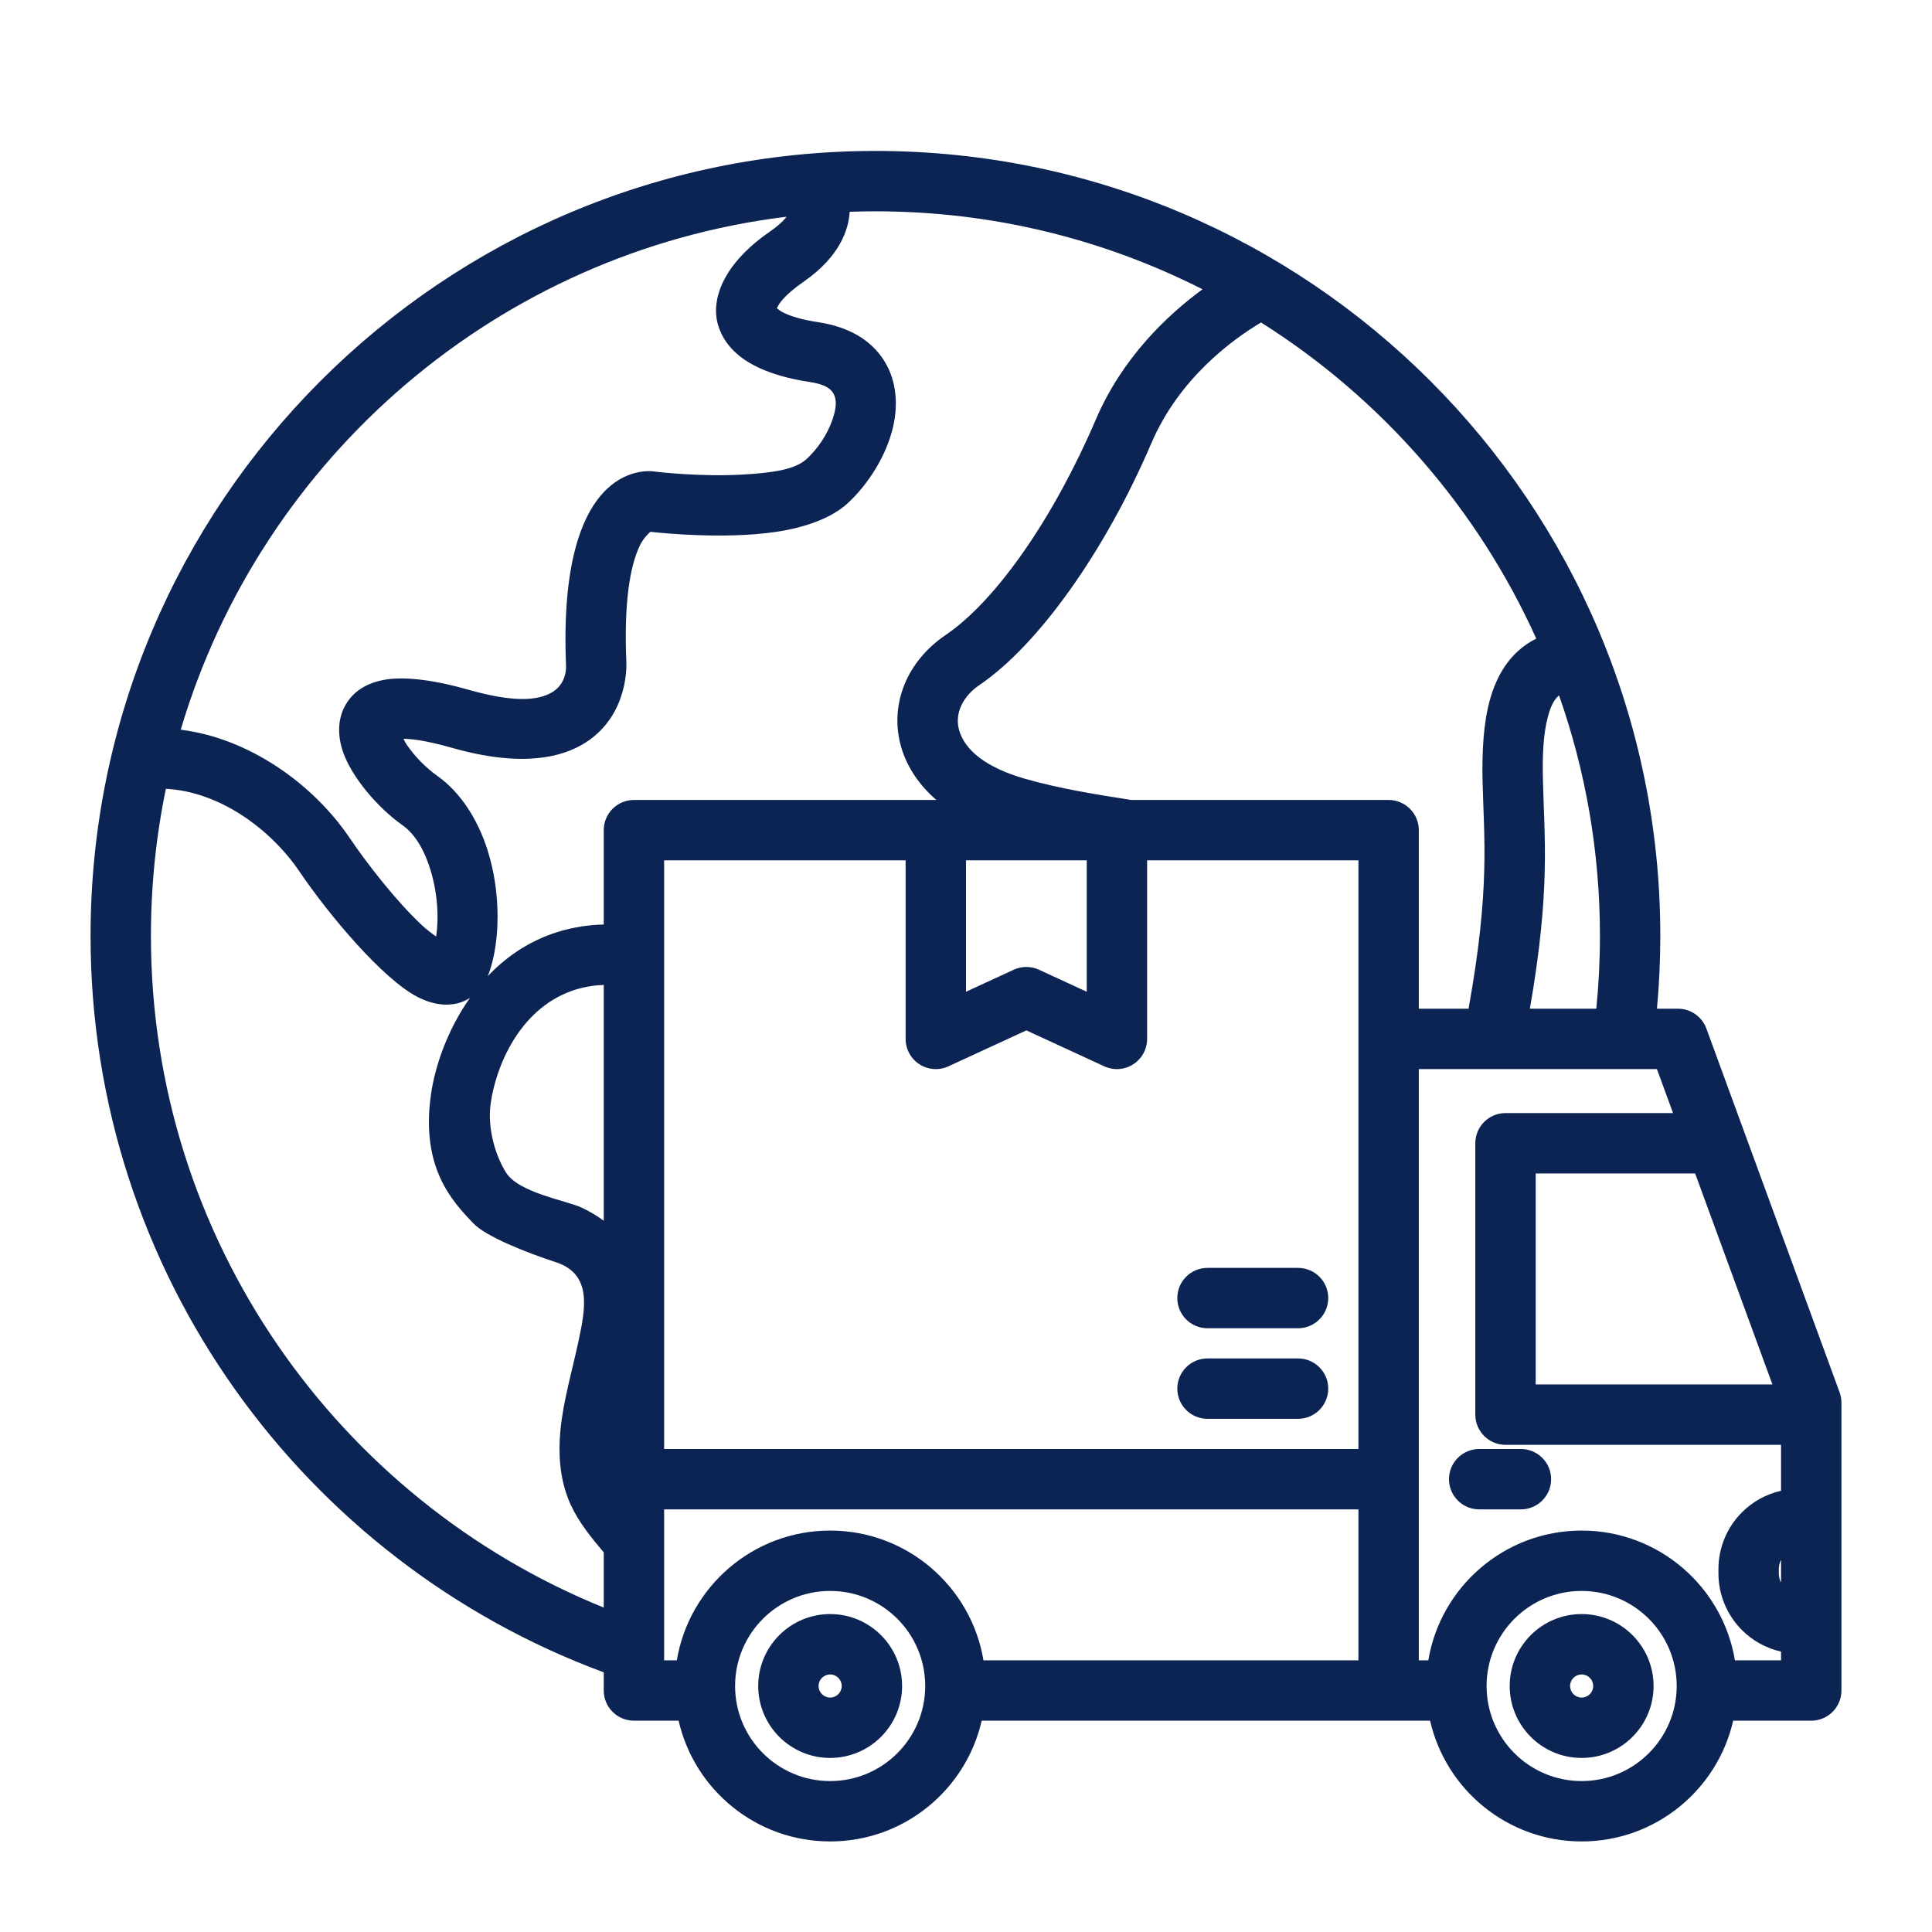
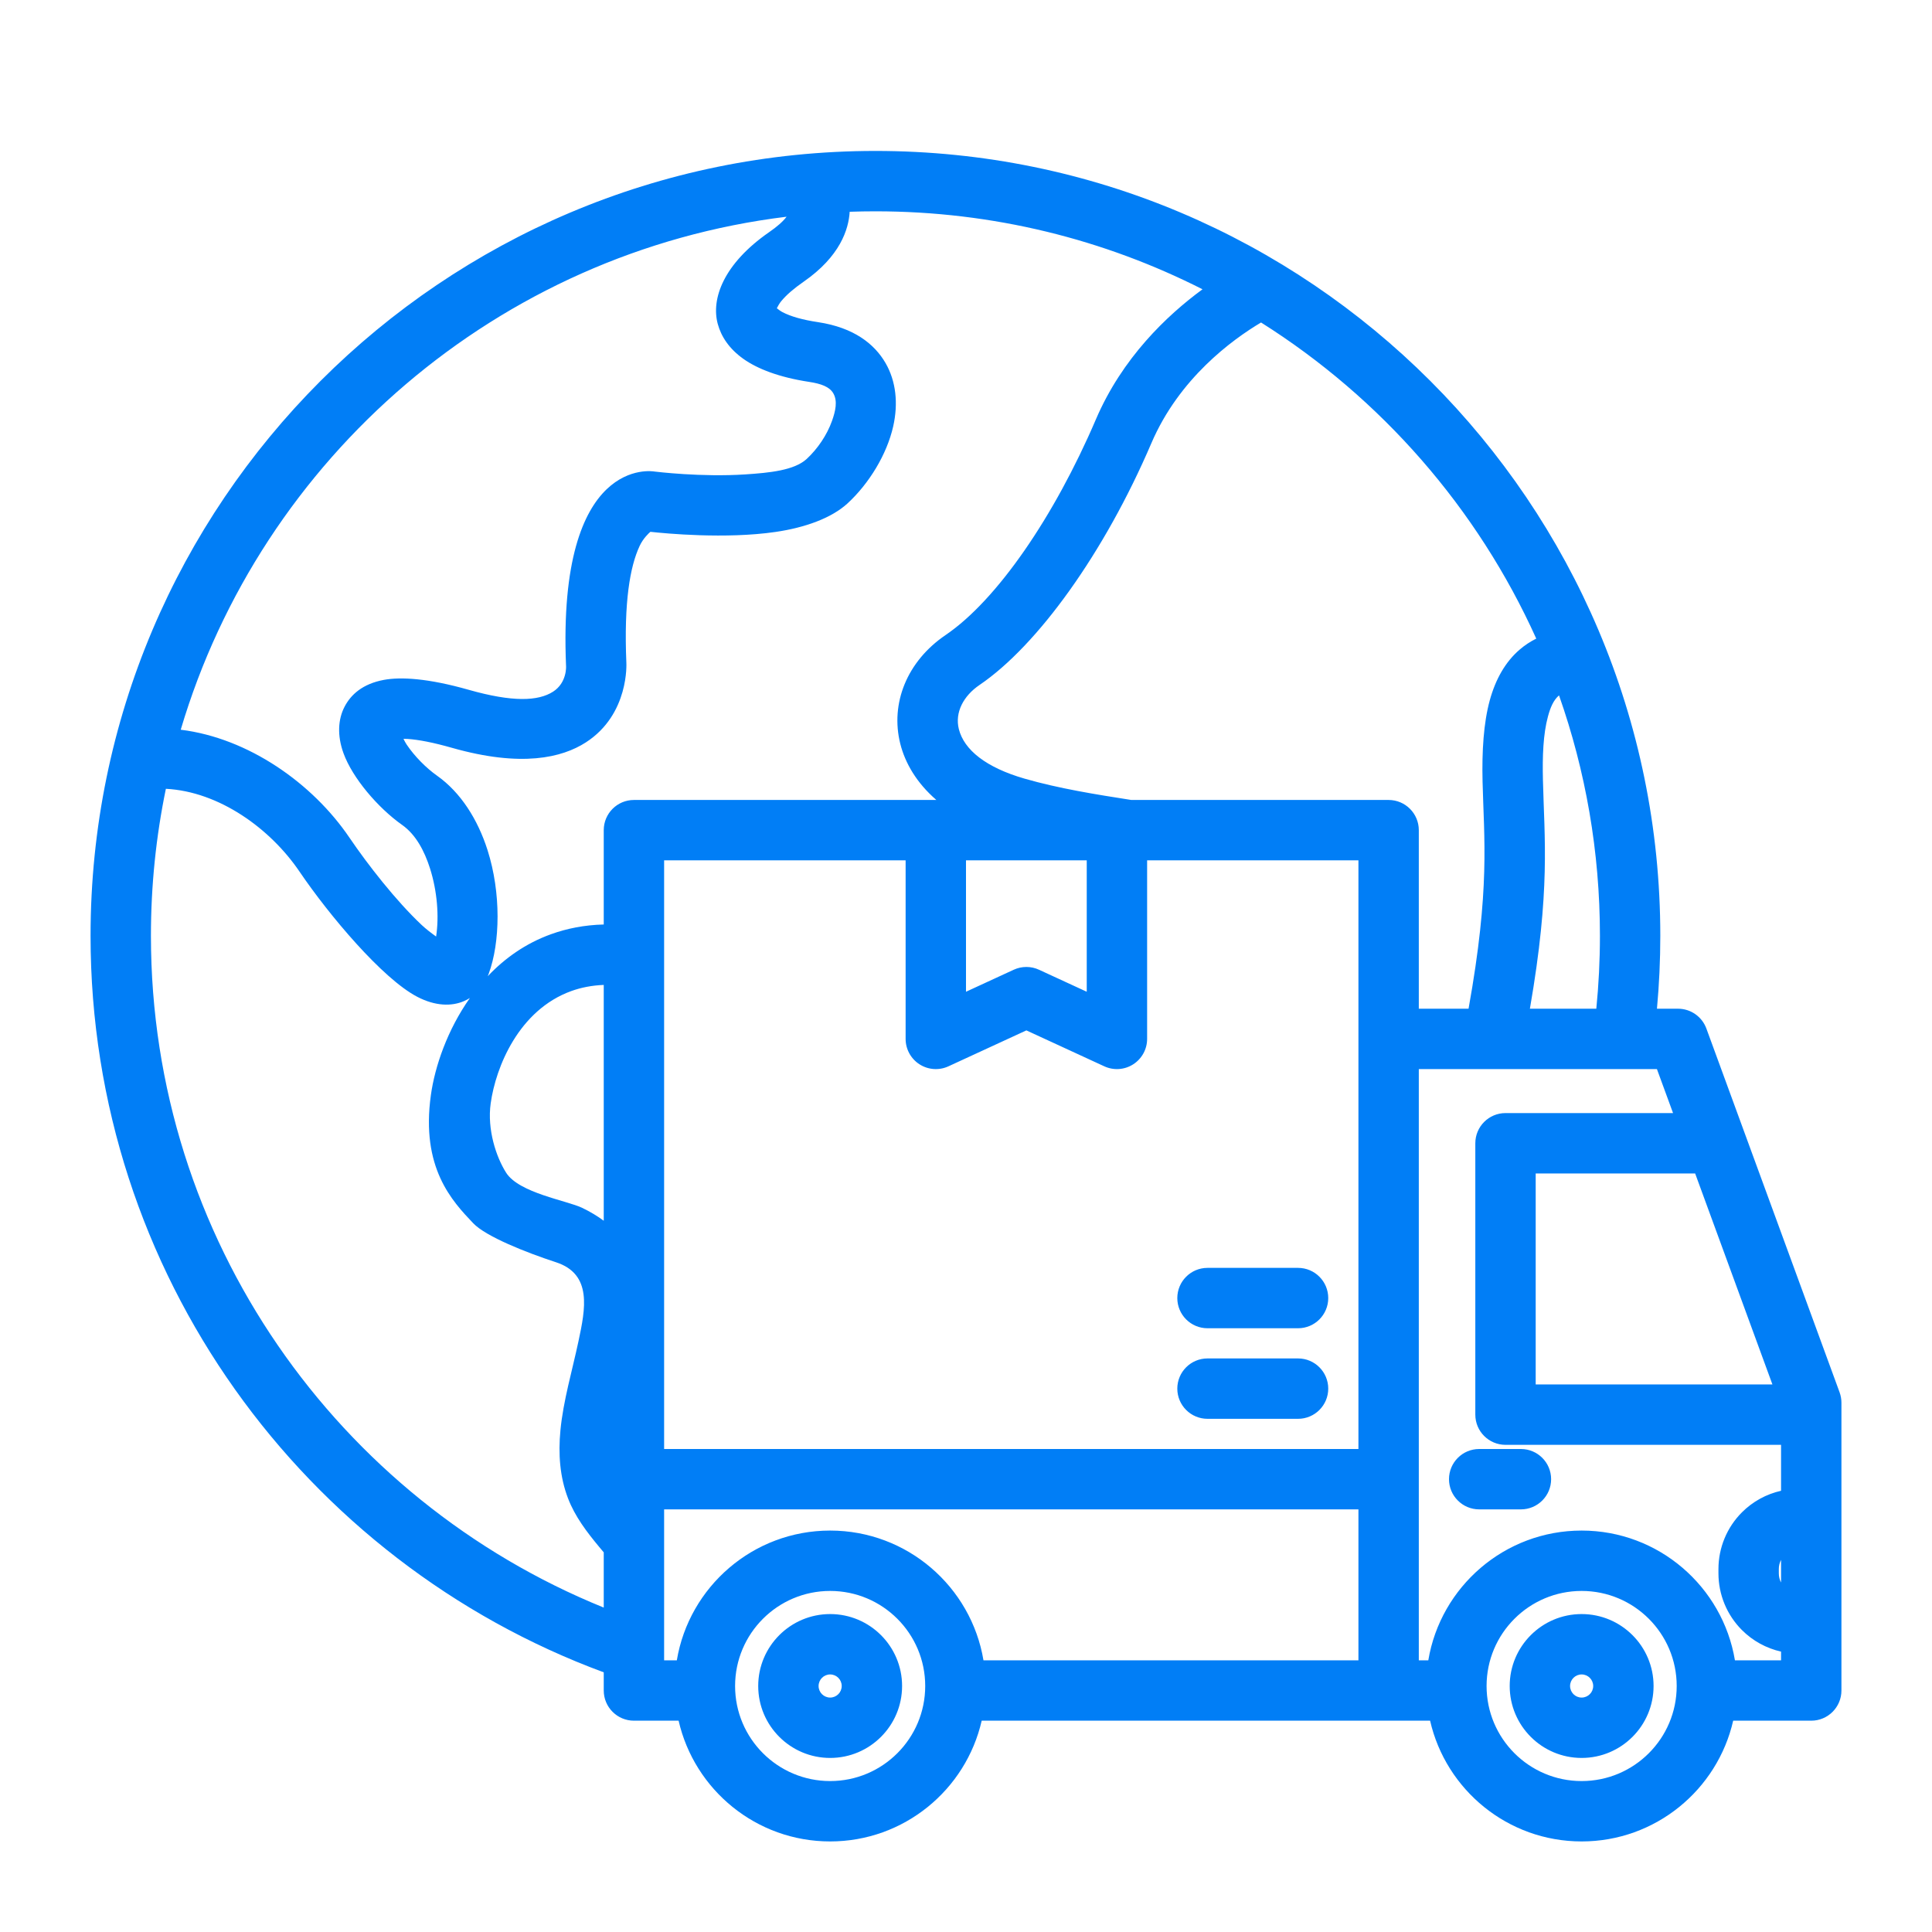
<svg xmlns="http://www.w3.org/2000/svg" width="512" height="512" viewBox="0 0 512 512" fill="none">
-   <path fill-rule="evenodd" clip-rule="evenodd" d="M378.99 456H260.158C255.974 474.32 239.574 488 219.998 488C200.422 488 184.022 474.32 179.838 456H167.998C163.582 456 159.998 452.416 159.998 448V443.184C80.646 413.872 23.998 337.496 23.998 248C23.998 133.2 117.198 40 231.998 40C346.798 40 439.998 133.2 439.998 248C439.998 254.512 439.694 260.96 439.11 267.32H444.694C448.046 267.32 451.046 269.416 452.206 272.568L487.51 368.976C487.83 369.856 487.998 370.792 487.998 371.728V448C487.998 452.416 484.414 456 479.998 456H459.31C455.126 474.32 438.718 488 419.15 488C399.574 488 383.166 474.32 378.99 456ZM419.15 421.616C433.054 421.616 444.342 432.904 444.342 446.808C444.342 460.712 433.054 472 419.15 472C405.246 472 393.958 460.712 393.958 446.808C393.958 432.904 405.246 421.616 419.15 421.616ZM219.998 421.616C233.902 421.616 245.19 432.904 245.19 446.808C245.19 460.712 233.902 472 219.998 472C206.094 472 194.806 460.712 194.806 446.808C194.806 432.904 206.094 421.616 219.998 421.616ZM219.998 427.744C209.478 427.744 200.934 436.288 200.934 446.808C200.934 457.328 209.478 465.872 219.998 465.872C230.518 465.872 239.062 457.328 239.062 446.808C239.062 436.288 230.518 427.744 219.998 427.744ZM419.15 427.744C408.622 427.744 400.086 436.288 400.086 446.808C400.086 457.328 408.622 465.872 419.15 465.872C429.67 465.872 438.214 457.328 438.214 446.808C438.214 436.288 429.67 427.744 419.15 427.744ZM219.998 443.744C221.686 443.744 223.062 445.12 223.062 446.808C223.062 448.496 221.686 449.872 219.998 449.872C218.31 449.872 216.934 448.496 216.934 446.808C216.934 445.12 218.31 443.744 219.998 443.744ZM419.15 443.744C420.838 443.744 422.214 445.12 422.214 446.808C422.214 448.496 420.838 449.872 419.15 449.872C417.454 449.872 416.086 448.496 416.086 446.808C416.086 445.12 417.454 443.744 419.15 443.744ZM471.998 395.072V382.896H398.974C394.558 382.896 390.974 379.312 390.974 374.896V302.976C390.974 298.56 394.558 294.976 398.974 294.976H443.374L439.102 283.32H375.998V440H378.518C381.766 420.504 398.734 405.616 419.15 405.616C439.566 405.616 456.526 420.504 459.774 440H471.998V437.696C468.102 436.816 464.502 434.856 461.63 431.984C457.646 428 455.406 422.592 455.406 416.952C455.406 416.576 455.406 416.192 455.406 415.816C455.406 410.176 457.646 404.768 461.63 400.784C464.502 397.912 468.102 395.944 471.998 395.072ZM359.998 400H175.998V440H179.366C182.614 420.504 199.582 405.616 219.998 405.616C240.414 405.616 257.382 420.504 260.63 440H359.998V400ZM159.998 411.392V426.024C89.662 397.52 39.998 328.512 39.998 248C39.998 234.656 41.358 221.632 43.958 209.04C58.142 209.776 71.686 219.64 79.374 230.984C87.222 242.552 101.342 259.336 110.558 264.152C115.398 266.68 119.71 266.704 122.926 265.32C123.47 265.08 124.006 264.808 124.526 264.48C118.542 272.944 115.246 282.632 114.19 290.192C111.494 309.456 119.79 318.28 125.414 324.176C128.766 327.704 139.526 331.96 147.35 334.512C157.022 337.672 155.118 346.912 153.31 355.4C151.686 363.08 149.262 371.224 148.518 379.048C147.918 385.328 148.358 391.424 150.534 397.08C152.366 401.872 155.486 405.976 158.806 409.968C159.206 410.448 159.598 410.92 159.998 411.392ZM471.998 413.384C471.606 414.128 471.406 414.96 471.406 415.816V416.952C471.406 417.808 471.606 418.64 471.998 419.384V413.384ZM391.998 400H403.062C407.478 400 411.062 396.416 411.062 392C411.062 387.584 407.478 384 403.062 384H391.998C387.582 384 383.998 387.584 383.998 392C383.998 396.416 387.582 400 391.998 400ZM303.998 228V275.32C303.998 278.048 302.606 280.584 300.31 282.056C298.014 283.528 295.126 283.728 292.646 282.584L271.998 273.064L251.35 282.584C248.87 283.728 245.982 283.528 243.686 282.056C241.39 280.584 239.998 278.048 239.998 275.32V228H175.998V384H359.998V228H303.998ZM319.998 376H343.998C348.414 376 351.998 372.416 351.998 368C351.998 363.584 348.414 360 343.998 360H319.998C315.582 360 311.998 363.584 311.998 368C311.998 372.416 315.582 376 319.998 376ZM469.71 366.896L449.23 310.976H406.974V366.896H469.71ZM319.998 352H343.998C348.414 352 351.998 348.416 351.998 344C351.998 339.584 348.414 336 343.998 336H319.998C315.582 336 311.998 339.584 311.998 344C311.998 348.416 315.582 352 319.998 352ZM159.998 261.016V323.512C158.342 322.28 156.438 321.128 154.254 320.08C150.222 318.152 137.542 316.16 134.126 310.776C131.51 306.656 129.062 299.368 130.038 292.4C131.382 282.744 137.494 267.648 151.438 262.624C154.03 261.696 156.878 261.136 159.998 261.016ZM375.998 267.32H389.182C394.926 235.416 393.262 222.36 392.894 207.112C392.702 199.04 393.166 191.616 394.79 185.64C396.35 179.928 398.99 175.36 402.718 172.16C404.038 171.024 405.502 170.04 407.126 169.24C391.534 134.664 366.006 105.52 334.19 85.464C326.518 90.032 312.478 100.28 305.118 117.464C292.694 146.472 274.966 171.08 259.59 181.52C255.342 184.4 252.998 188.792 254.102 193.216C255.494 198.752 261.334 203.408 271.534 206.352C280.614 208.968 290.422 210.536 299.814 212H367.998C372.414 212 375.998 215.584 375.998 220V267.32ZM423.038 267.32H405.438C410.926 235.712 409.262 222.312 408.894 206.736C408.742 200.384 408.95 194.544 410.23 189.848C410.854 187.552 411.646 185.576 413.142 184.296L413.158 184.28C420.182 204.232 423.998 225.672 423.998 248C423.998 254.52 423.67 260.968 423.038 267.32ZM255.998 228H287.998V262.824L275.35 256.992C273.222 256.008 270.774 256.008 268.646 256.992L255.998 262.824V228ZM248.142 212C242.902 207.464 239.87 202.224 238.582 197.104C235.902 186.424 240.334 175.256 250.598 168.288C264.222 159.032 279.406 136.864 290.414 111.16C297.39 94.864 309.23 83.592 318.678 76.664C292.622 63.448 263.174 56 231.998 56C229.71 56 227.43 56.04 225.174 56.12C224.902 60.768 222.63 67.96 212.958 74.664C210.398 76.44 208.398 78.152 207.014 79.84C206.558 80.384 206.11 81.216 205.87 81.688C206.23 81.976 206.83 82.44 207.334 82.704C209.638 83.912 212.806 84.776 216.806 85.376C226.278 86.816 231.726 91.128 234.67 96.2C237.47 101.032 238.07 106.928 236.71 112.984C235.03 120.432 230.31 128.144 224.63 133.384C220.422 137.264 213.422 139.824 205.478 140.976C192.27 142.896 176.39 141.376 172.358 140.936C171.942 141.296 170.446 142.664 169.502 144.696C166.95 150.16 165.318 159.592 165.99 175.6C165.99 175.6 166.846 189.304 155.214 196.768C148.95 200.784 138.23 203.416 119.814 198.192C114.87 196.784 110.958 196.016 107.91 195.816C107.582 195.8 107.254 195.792 106.918 195.8C107.19 196.344 107.486 196.896 107.774 197.328C109.87 200.432 112.91 203.504 115.814 205.56C122.102 210 126.622 217.184 129.206 225.296C132.822 236.68 132.566 249.76 129.51 258.064C129.43 258.28 129.342 258.496 129.254 258.704C133.75 253.96 139.302 249.992 146.022 247.576C150.206 246.064 154.854 245.128 159.998 245V220C159.998 215.584 163.582 212 167.998 212H248.142ZM208.454 57.432C131.942 66.8 69.286 121.256 47.894 193.384C65.854 195.6 82.87 207.616 92.622 222.008C97.462 229.144 104.934 238.712 111.718 245.104C112.838 246.16 114.286 247.272 115.574 248.192C116.398 242.84 115.862 236.144 113.958 230.144C112.478 225.488 110.19 221.176 106.582 218.624C100.134 214.072 93.398 206.144 91.03 199.616C89.318 194.904 89.582 190.592 91.326 187.264C92.99 184.08 96.078 181.232 101.726 180.176C106.23 179.344 113.446 179.744 124.19 182.8C135.83 186.104 142.614 185.84 146.574 183.296C150.27 180.928 150.014 176.584 150.014 176.584C150.014 176.536 150.014 176.48 150.006 176.424C147.662 120.44 173.182 124.912 173.422 124.96C173.862 125.008 185.814 126.488 197.534 125.72C203.974 125.296 210.494 124.648 213.782 121.624C216.654 118.968 219.158 115.296 220.494 111.528C221.414 108.936 222.022 106.288 220.83 104.224C219.83 102.504 217.622 101.688 214.406 101.2C206.47 99.992 200.71 97.744 196.99 95.096C193.246 92.432 191.118 89.208 190.206 85.824C188.422 79.2 191.718 69.92 203.846 61.512C205.974 60.04 207.486 58.712 208.454 57.432ZM171.654 140.848H171.758L171.414 140.832L171.654 140.848Z" fill="#0C2453" />
+   <path fill-rule="evenodd" clip-rule="evenodd" d="M378.99 456H260.158C255.974 474.32 239.574 488 219.998 488C200.422 488 184.022 474.32 179.838 456H167.998C163.582 456 159.998 452.416 159.998 448V443.184C80.646 413.872 23.998 337.496 23.998 248C23.998 133.2 117.198 40 231.998 40C346.798 40 439.998 133.2 439.998 248C439.998 254.512 439.694 260.96 439.11 267.32H444.694C448.046 267.32 451.046 269.416 452.206 272.568L487.51 368.976C487.83 369.856 487.998 370.792 487.998 371.728V448C487.998 452.416 484.414 456 479.998 456H459.31C455.126 474.32 438.718 488 419.15 488C399.574 488 383.166 474.32 378.99 456ZM419.15 421.616C433.054 421.616 444.342 432.904 444.342 446.808C444.342 460.712 433.054 472 419.15 472C405.246 472 393.958 460.712 393.958 446.808C393.958 432.904 405.246 421.616 419.15 421.616ZM219.998 421.616C233.902 421.616 245.19 432.904 245.19 446.808C245.19 460.712 233.902 472 219.998 472C206.094 472 194.806 460.712 194.806 446.808C194.806 432.904 206.094 421.616 219.998 421.616ZM219.998 427.744C209.478 427.744 200.934 436.288 200.934 446.808C200.934 457.328 209.478 465.872 219.998 465.872C230.518 465.872 239.062 457.328 239.062 446.808C239.062 436.288 230.518 427.744 219.998 427.744ZM419.15 427.744C408.622 427.744 400.086 436.288 400.086 446.808C400.086 457.328 408.622 465.872 419.15 465.872C429.67 465.872 438.214 457.328 438.214 446.808C438.214 436.288 429.67 427.744 419.15 427.744ZM219.998 443.744C221.686 443.744 223.062 445.12 223.062 446.808C223.062 448.496 221.686 449.872 219.998 449.872C218.31 449.872 216.934 448.496 216.934 446.808C216.934 445.12 218.31 443.744 219.998 443.744ZM419.15 443.744C420.838 443.744 422.214 445.12 422.214 446.808C422.214 448.496 420.838 449.872 419.15 449.872C417.454 449.872 416.086 448.496 416.086 446.808C416.086 445.12 417.454 443.744 419.15 443.744ZM471.998 395.072V382.896H398.974C394.558 382.896 390.974 379.312 390.974 374.896V302.976C390.974 298.56 394.558 294.976 398.974 294.976H443.374L439.102 283.32H375.998V440H378.518C381.766 420.504 398.734 405.616 419.15 405.616C439.566 405.616 456.526 420.504 459.774 440H471.998V437.696C468.102 436.816 464.502 434.856 461.63 431.984C457.646 428 455.406 422.592 455.406 416.952C455.406 416.576 455.406 416.192 455.406 415.816C455.406 410.176 457.646 404.768 461.63 400.784C464.502 397.912 468.102 395.944 471.998 395.072ZM359.998 400H175.998V440H179.366C182.614 420.504 199.582 405.616 219.998 405.616C240.414 405.616 257.382 420.504 260.63 440H359.998V400ZM159.998 411.392V426.024C89.662 397.52 39.998 328.512 39.998 248C39.998 234.656 41.358 221.632 43.958 209.04C58.142 209.776 71.686 219.64 79.374 230.984C87.222 242.552 101.342 259.336 110.558 264.152C115.398 266.68 119.71 266.704 122.926 265.32C123.47 265.08 124.006 264.808 124.526 264.48C118.542 272.944 115.246 282.632 114.19 290.192C111.494 309.456 119.79 318.28 125.414 324.176C128.766 327.704 139.526 331.96 147.35 334.512C157.022 337.672 155.118 346.912 153.31 355.4C151.686 363.08 149.262 371.224 148.518 379.048C147.918 385.328 148.358 391.424 150.534 397.08C152.366 401.872 155.486 405.976 158.806 409.968C159.206 410.448 159.598 410.92 159.998 411.392ZM471.998 413.384C471.606 414.128 471.406 414.96 471.406 415.816V416.952C471.406 417.808 471.606 418.64 471.998 419.384V413.384ZM391.998 400H403.062C407.478 400 411.062 396.416 411.062 392C411.062 387.584 407.478 384 403.062 384H391.998C387.582 384 383.998 387.584 383.998 392C383.998 396.416 387.582 400 391.998 400ZM303.998 228V275.32C303.998 278.048 302.606 280.584 300.31 282.056C298.014 283.528 295.126 283.728 292.646 282.584L271.998 273.064L251.35 282.584C248.87 283.728 245.982 283.528 243.686 282.056C241.39 280.584 239.998 278.048 239.998 275.32V228H175.998V384H359.998V228H303.998ZM319.998 376H343.998C348.414 376 351.998 372.416 351.998 368C351.998 363.584 348.414 360 343.998 360H319.998C315.582 360 311.998 363.584 311.998 368C311.998 372.416 315.582 376 319.998 376ZM469.71 366.896L449.23 310.976H406.974V366.896H469.71ZM319.998 352H343.998C348.414 352 351.998 348.416 351.998 344C351.998 339.584 348.414 336 343.998 336H319.998C315.582 336 311.998 339.584 311.998 344C311.998 348.416 315.582 352 319.998 352ZM159.998 261.016V323.512C158.342 322.28 156.438 321.128 154.254 320.08C150.222 318.152 137.542 316.16 134.126 310.776C131.51 306.656 129.062 299.368 130.038 292.4C131.382 282.744 137.494 267.648 151.438 262.624C154.03 261.696 156.878 261.136 159.998 261.016ZM375.998 267.32H389.182C394.926 235.416 393.262 222.36 392.894 207.112C392.702 199.04 393.166 191.616 394.79 185.64C396.35 179.928 398.99 175.36 402.718 172.16C404.038 171.024 405.502 170.04 407.126 169.24C391.534 134.664 366.006 105.52 334.19 85.464C326.518 90.032 312.478 100.28 305.118 117.464C292.694 146.472 274.966 171.08 259.59 181.52C255.342 184.4 252.998 188.792 254.102 193.216C255.494 198.752 261.334 203.408 271.534 206.352C280.614 208.968 290.422 210.536 299.814 212H367.998C372.414 212 375.998 215.584 375.998 220V267.32ZM423.038 267.32H405.438C410.926 235.712 409.262 222.312 408.894 206.736C408.742 200.384 408.95 194.544 410.23 189.848C410.854 187.552 411.646 185.576 413.142 184.296L413.158 184.28C420.182 204.232 423.998 225.672 423.998 248C423.998 254.52 423.67 260.968 423.038 267.32ZM255.998 228H287.998V262.824L275.35 256.992C273.222 256.008 270.774 256.008 268.646 256.992L255.998 262.824V228ZM248.142 212C242.902 207.464 239.87 202.224 238.582 197.104C235.902 186.424 240.334 175.256 250.598 168.288C264.222 159.032 279.406 136.864 290.414 111.16C297.39 94.864 309.23 83.592 318.678 76.664C292.622 63.448 263.174 56 231.998 56C229.71 56 227.43 56.04 225.174 56.12C224.902 60.768 222.63 67.96 212.958 74.664C210.398 76.44 208.398 78.152 207.014 79.84C206.558 80.384 206.11 81.216 205.87 81.688C206.23 81.976 206.83 82.44 207.334 82.704C209.638 83.912 212.806 84.776 216.806 85.376C226.278 86.816 231.726 91.128 234.67 96.2C237.47 101.032 238.07 106.928 236.71 112.984C235.03 120.432 230.31 128.144 224.63 133.384C220.422 137.264 213.422 139.824 205.478 140.976C192.27 142.896 176.39 141.376 172.358 140.936C171.942 141.296 170.446 142.664 169.502 144.696C166.95 150.16 165.318 159.592 165.99 175.6C165.99 175.6 166.846 189.304 155.214 196.768C148.95 200.784 138.23 203.416 119.814 198.192C114.87 196.784 110.958 196.016 107.91 195.816C107.582 195.8 107.254 195.792 106.918 195.8C107.19 196.344 107.486 196.896 107.774 197.328C109.87 200.432 112.91 203.504 115.814 205.56C122.102 210 126.622 217.184 129.206 225.296C132.822 236.68 132.566 249.76 129.51 258.064C129.43 258.28 129.342 258.496 129.254 258.704C133.75 253.96 139.302 249.992 146.022 247.576C150.206 246.064 154.854 245.128 159.998 245V220C159.998 215.584 163.582 212 167.998 212H248.142ZM208.454 57.432C131.942 66.8 69.286 121.256 47.894 193.384C65.854 195.6 82.87 207.616 92.622 222.008C97.462 229.144 104.934 238.712 111.718 245.104C112.838 246.16 114.286 247.272 115.574 248.192C116.398 242.84 115.862 236.144 113.958 230.144C112.478 225.488 110.19 221.176 106.582 218.624C100.134 214.072 93.398 206.144 91.03 199.616C89.318 194.904 89.582 190.592 91.326 187.264C92.99 184.08 96.078 181.232 101.726 180.176C106.23 179.344 113.446 179.744 124.19 182.8C135.83 186.104 142.614 185.84 146.574 183.296C150.27 180.928 150.014 176.584 150.014 176.584C150.014 176.536 150.014 176.48 150.006 176.424C147.662 120.44 173.182 124.912 173.422 124.96C173.862 125.008 185.814 126.488 197.534 125.72C203.974 125.296 210.494 124.648 213.782 121.624C216.654 118.968 219.158 115.296 220.494 111.528C221.414 108.936 222.022 106.288 220.83 104.224C219.83 102.504 217.622 101.688 214.406 101.2C206.47 99.992 200.71 97.744 196.99 95.096C193.246 92.432 191.118 89.208 190.206 85.824C188.422 79.2 191.718 69.92 203.846 61.512C205.974 60.04 207.486 58.712 208.454 57.432ZM171.654 140.848H171.758L171.414 140.832L171.654 140.848Z" fill="#017EF6" />
</svg>
